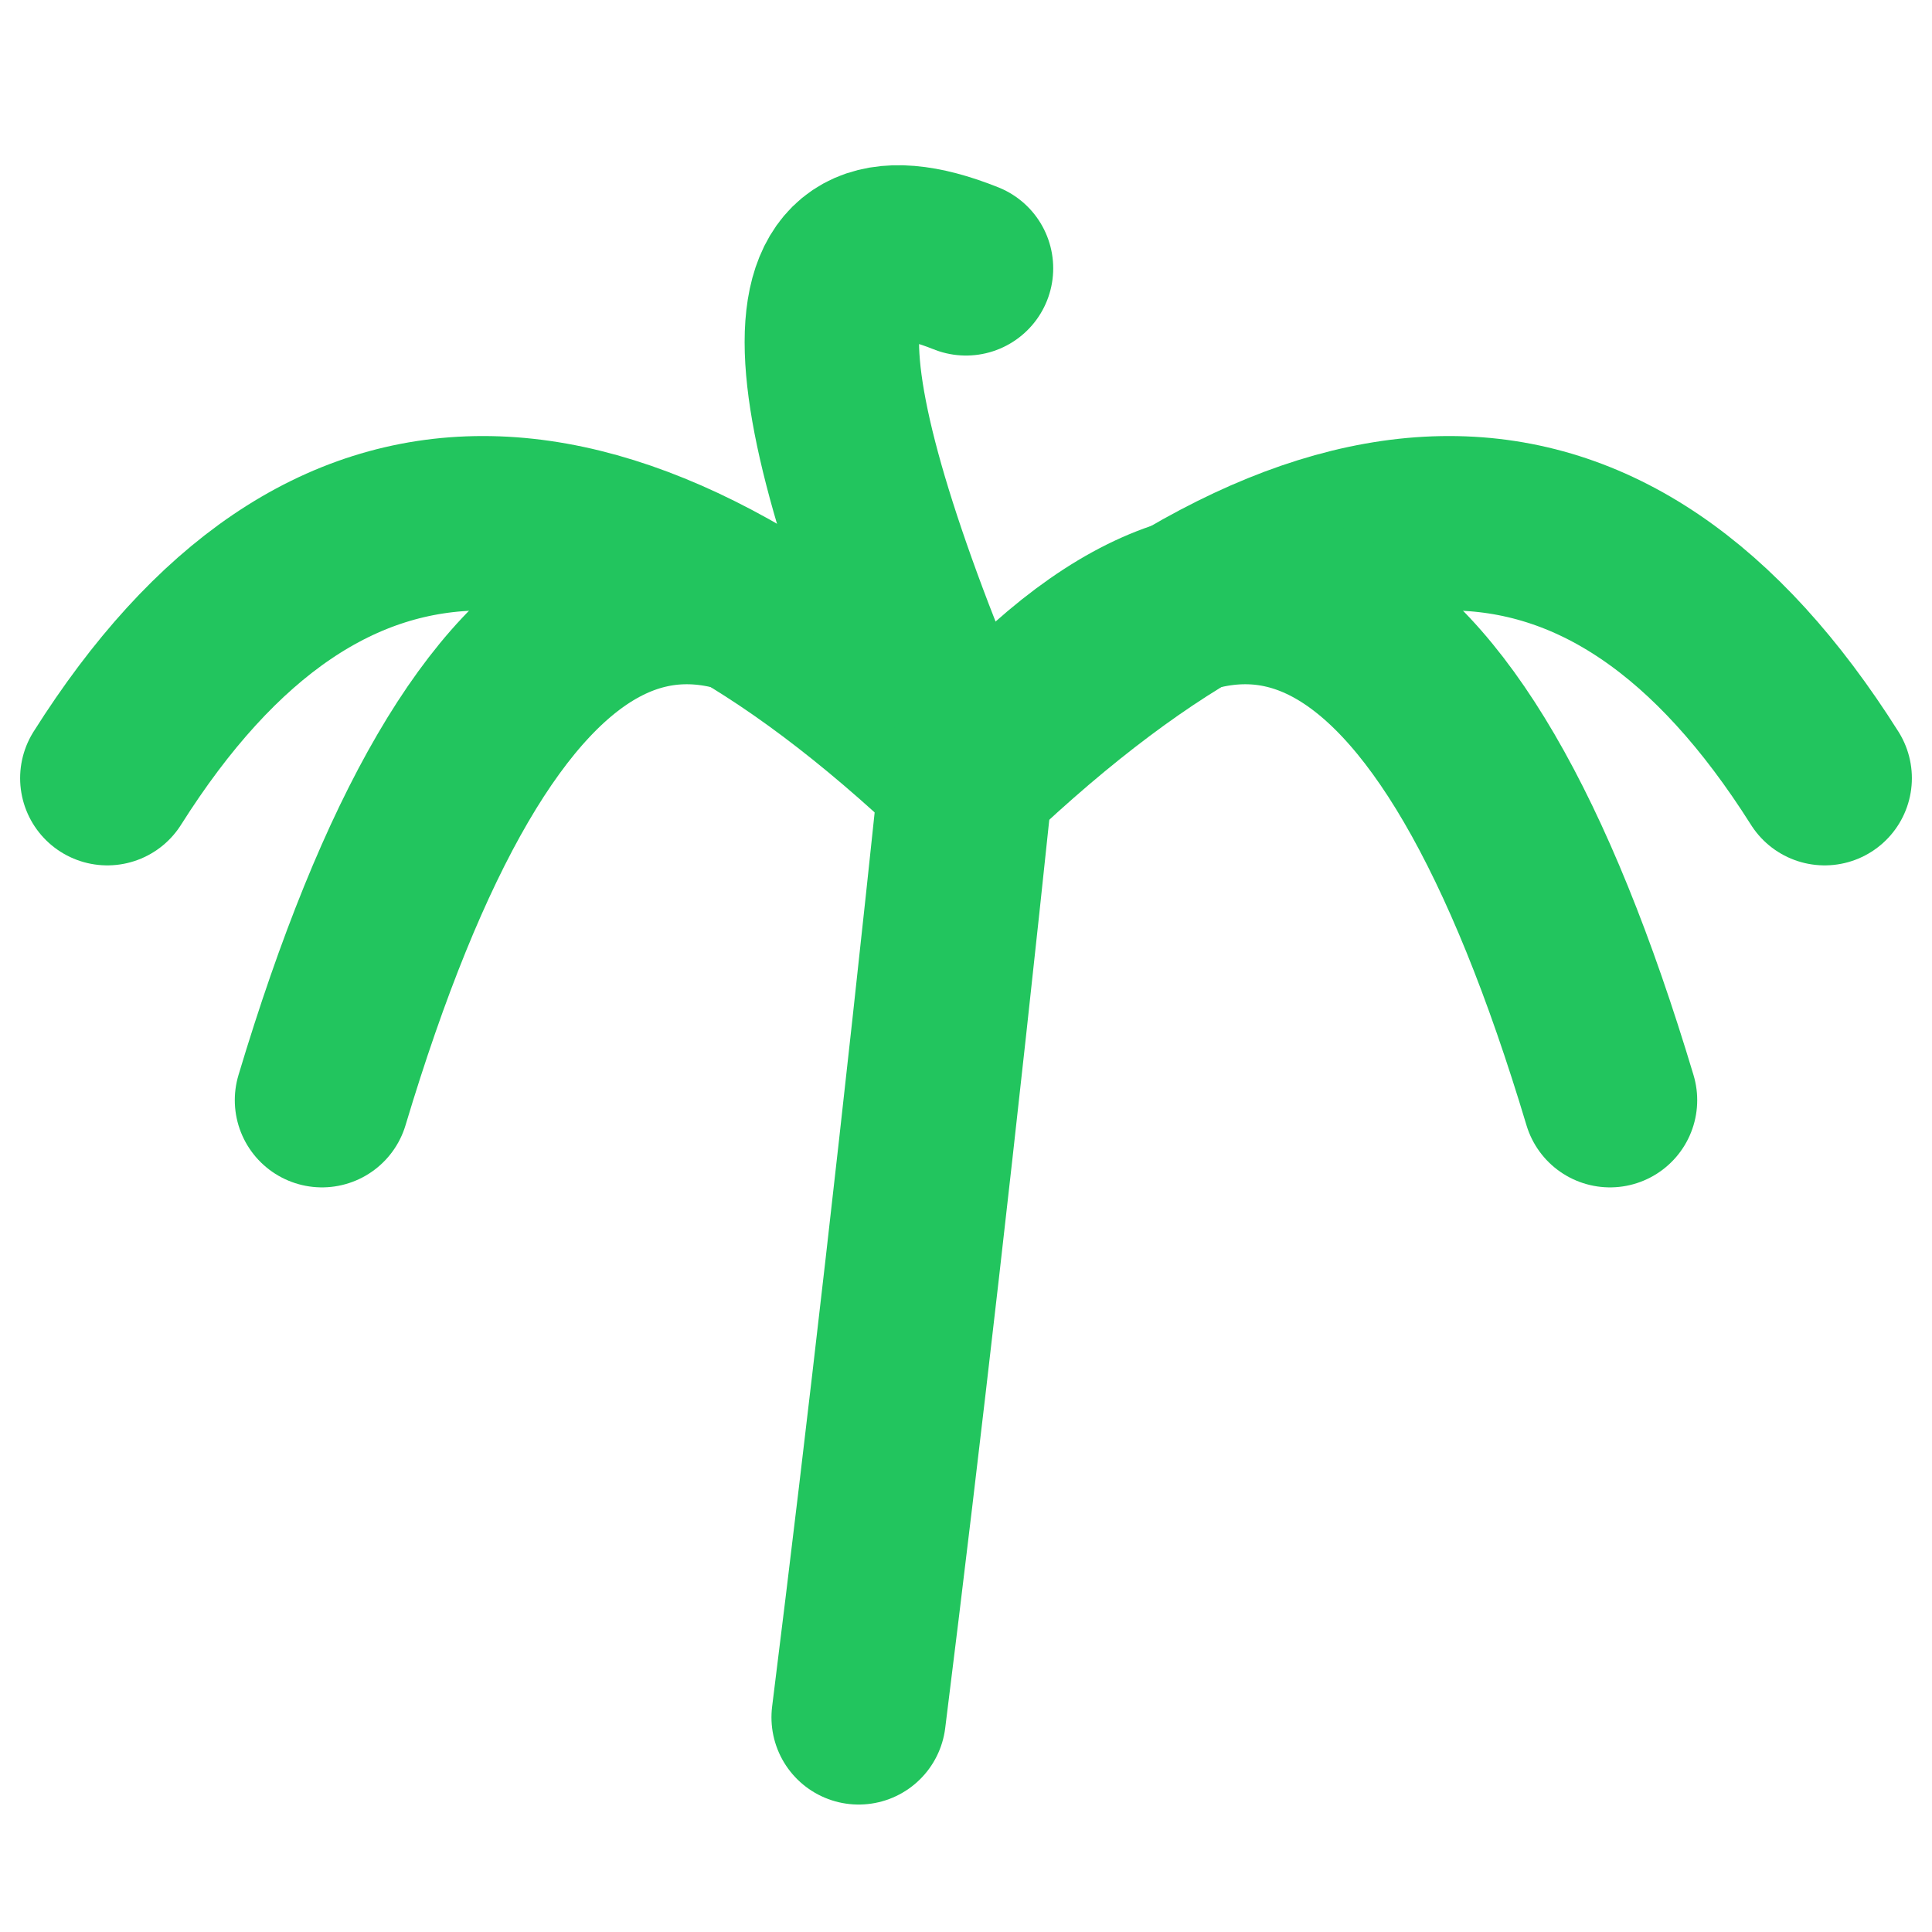
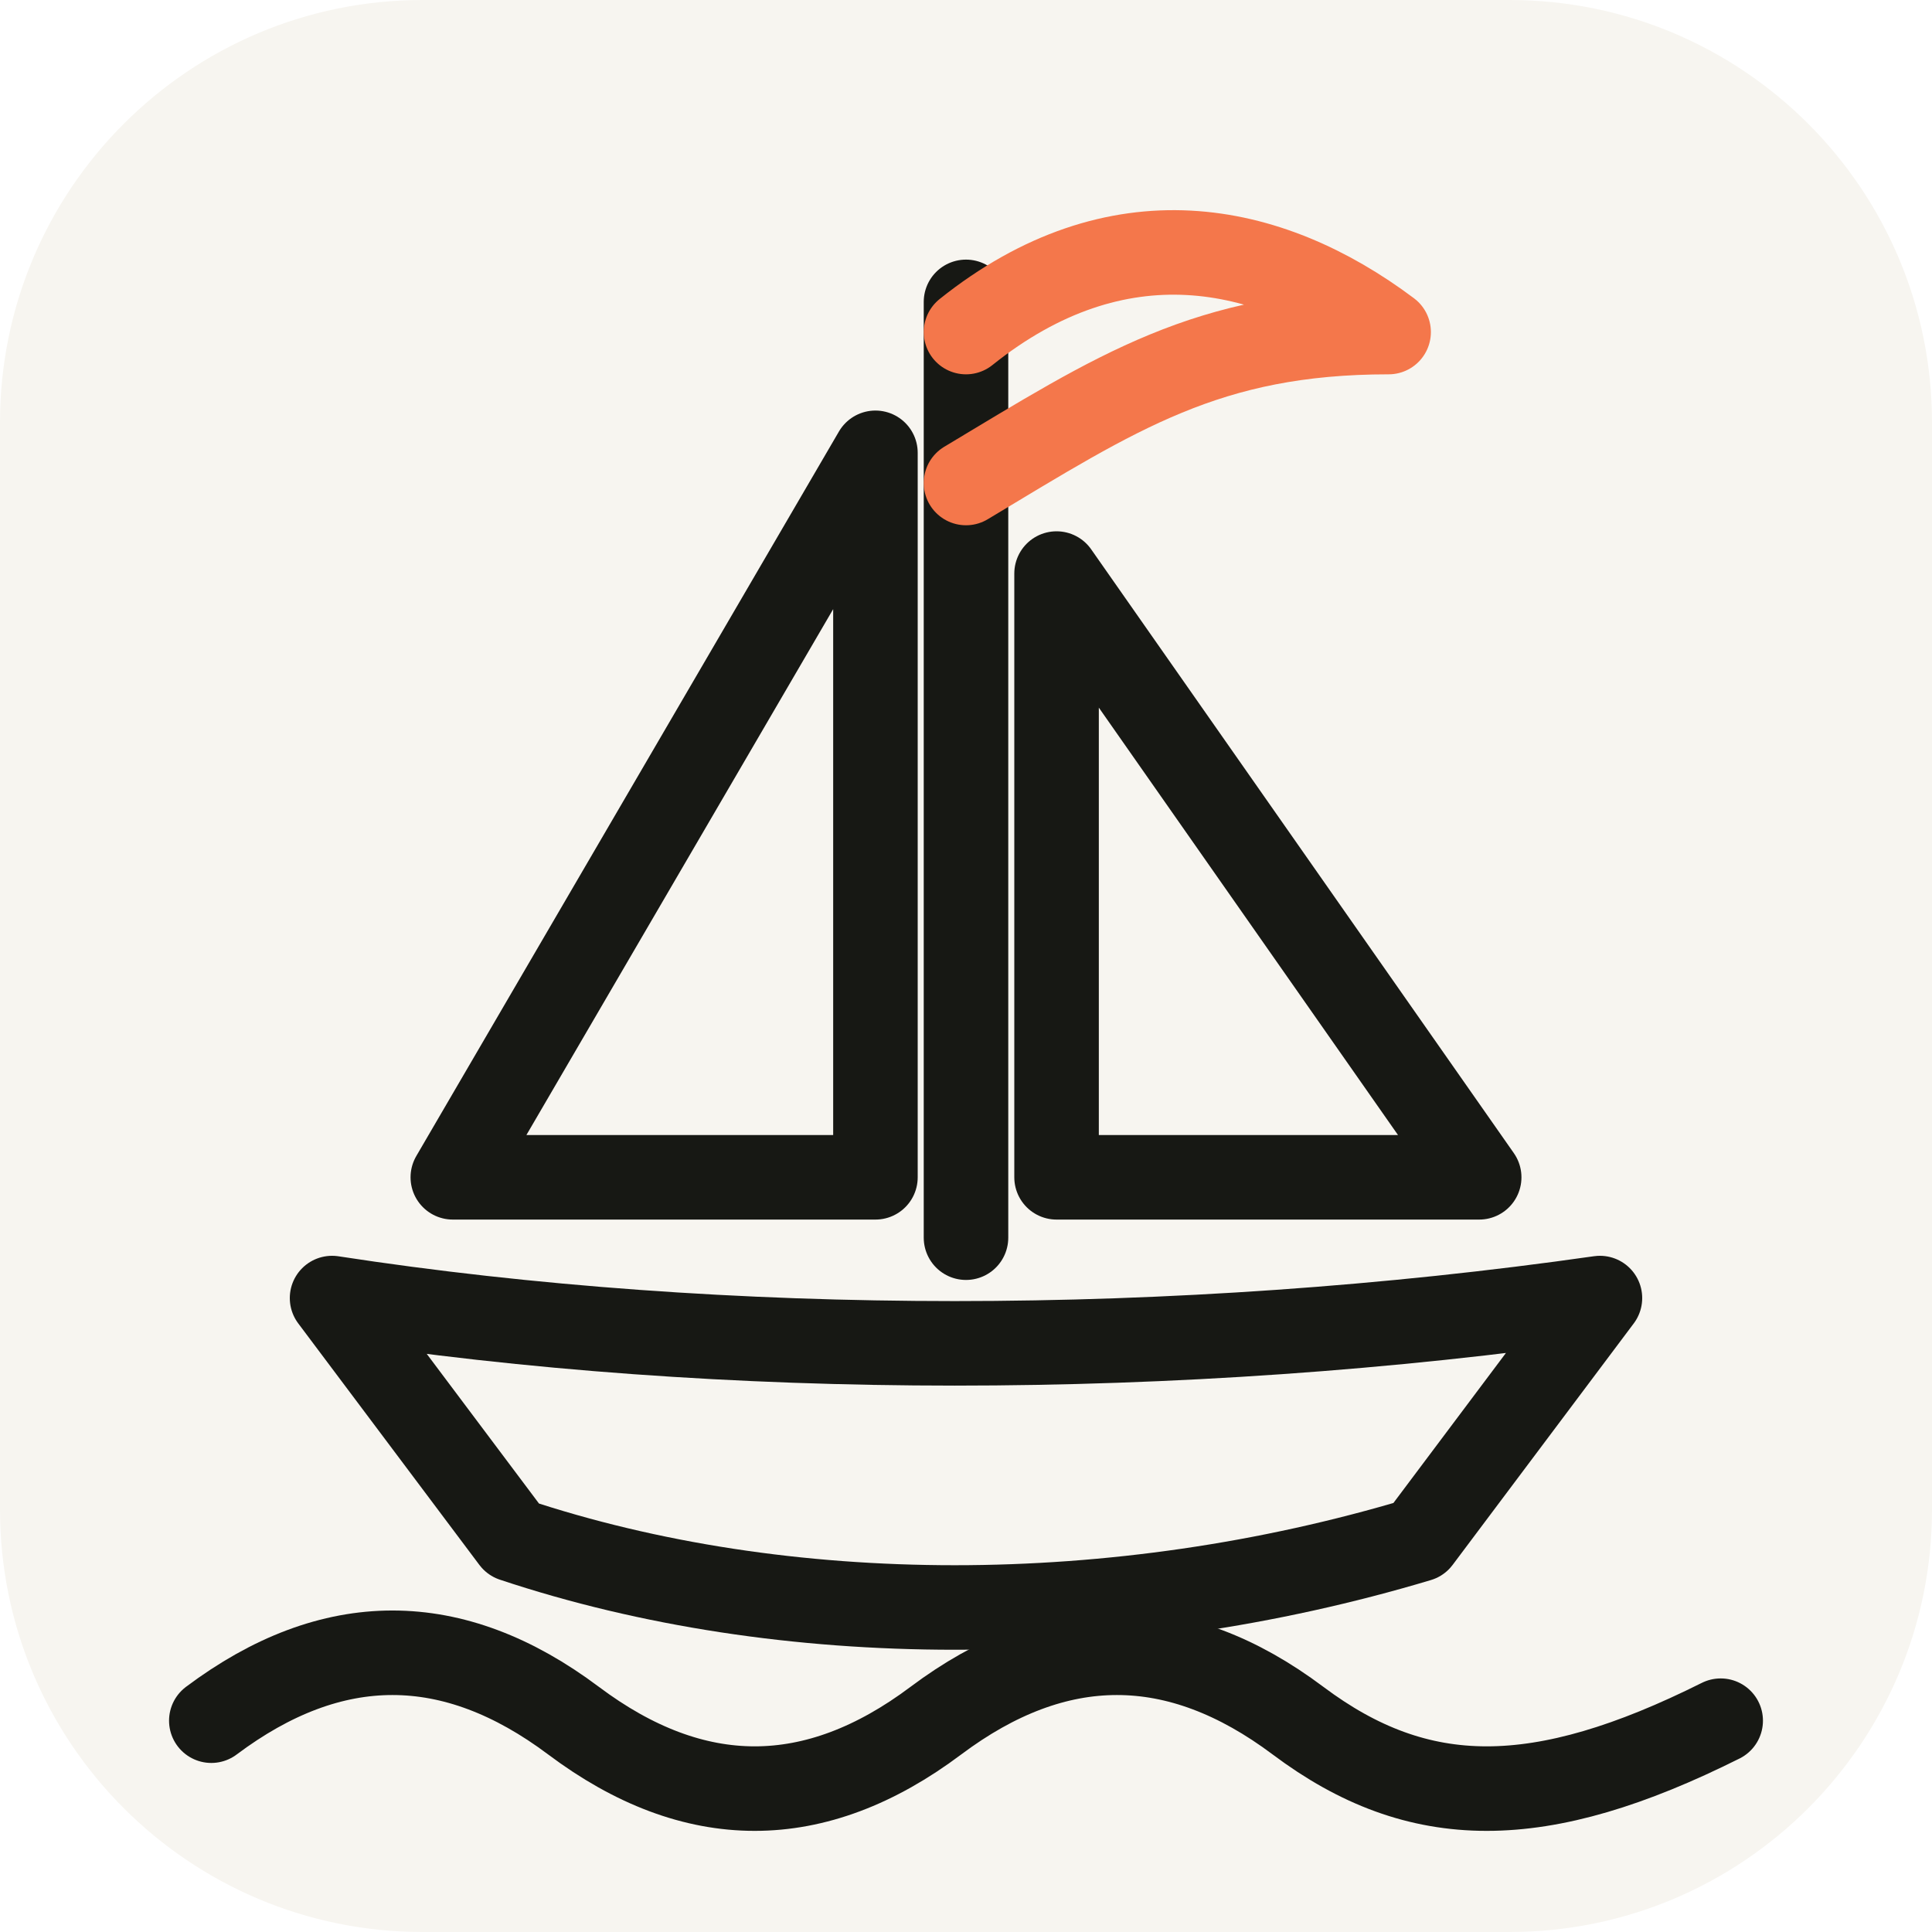
- <svg xmlns="http://www.w3.org/2000/svg" viewBox="0 0 72 72">
-   <g transform="translate(0,4)" fill="none" stroke="#22c55e" stroke-width="6.5" stroke-linecap="round" stroke-linejoin="round">
-     <path d="M32,60 Q34,44 36,25" />
-     <path d="M36,25 Q16,6 4,25" />
-     <path d="M36,25 Q21,7 12,37" />
-     <path d="M36,25 Q26,2 36,6" />
-     <path d="M36,25 Q56,6 68,25" />
-     <path d="M36,25 Q51,7 60,37" />
+ <svg xmlns="http://www.w3.org/2000/svg" viewBox="0 0 64 64" role="img">
+   <rect width="64" height="64" rx="14" fill="#f7f5f0" />
+   <g id="sailboat" fill="none" stroke="#171814" stroke-linecap="round" stroke-linejoin="round" stroke-width="2.8">
+     <path d="M32 10v31M29 15 15 39h14V15ZM35 19l14 20H35V19Z" />
+     <path d="M32 11c5-4 10-3 14 0-6 0-9 2-14 5" stroke="#f4774b" />
+     <path d="M11 43c13 2 28 2 42 0l-6 8c-10 3-21 3-30 0l-6-8Z" />
+     <path id="waves" d="M7 57c4-3 8-3 12 0s8 3 12 0 8-3 12 0 8 3 14 0" />
  </g>
</svg>
